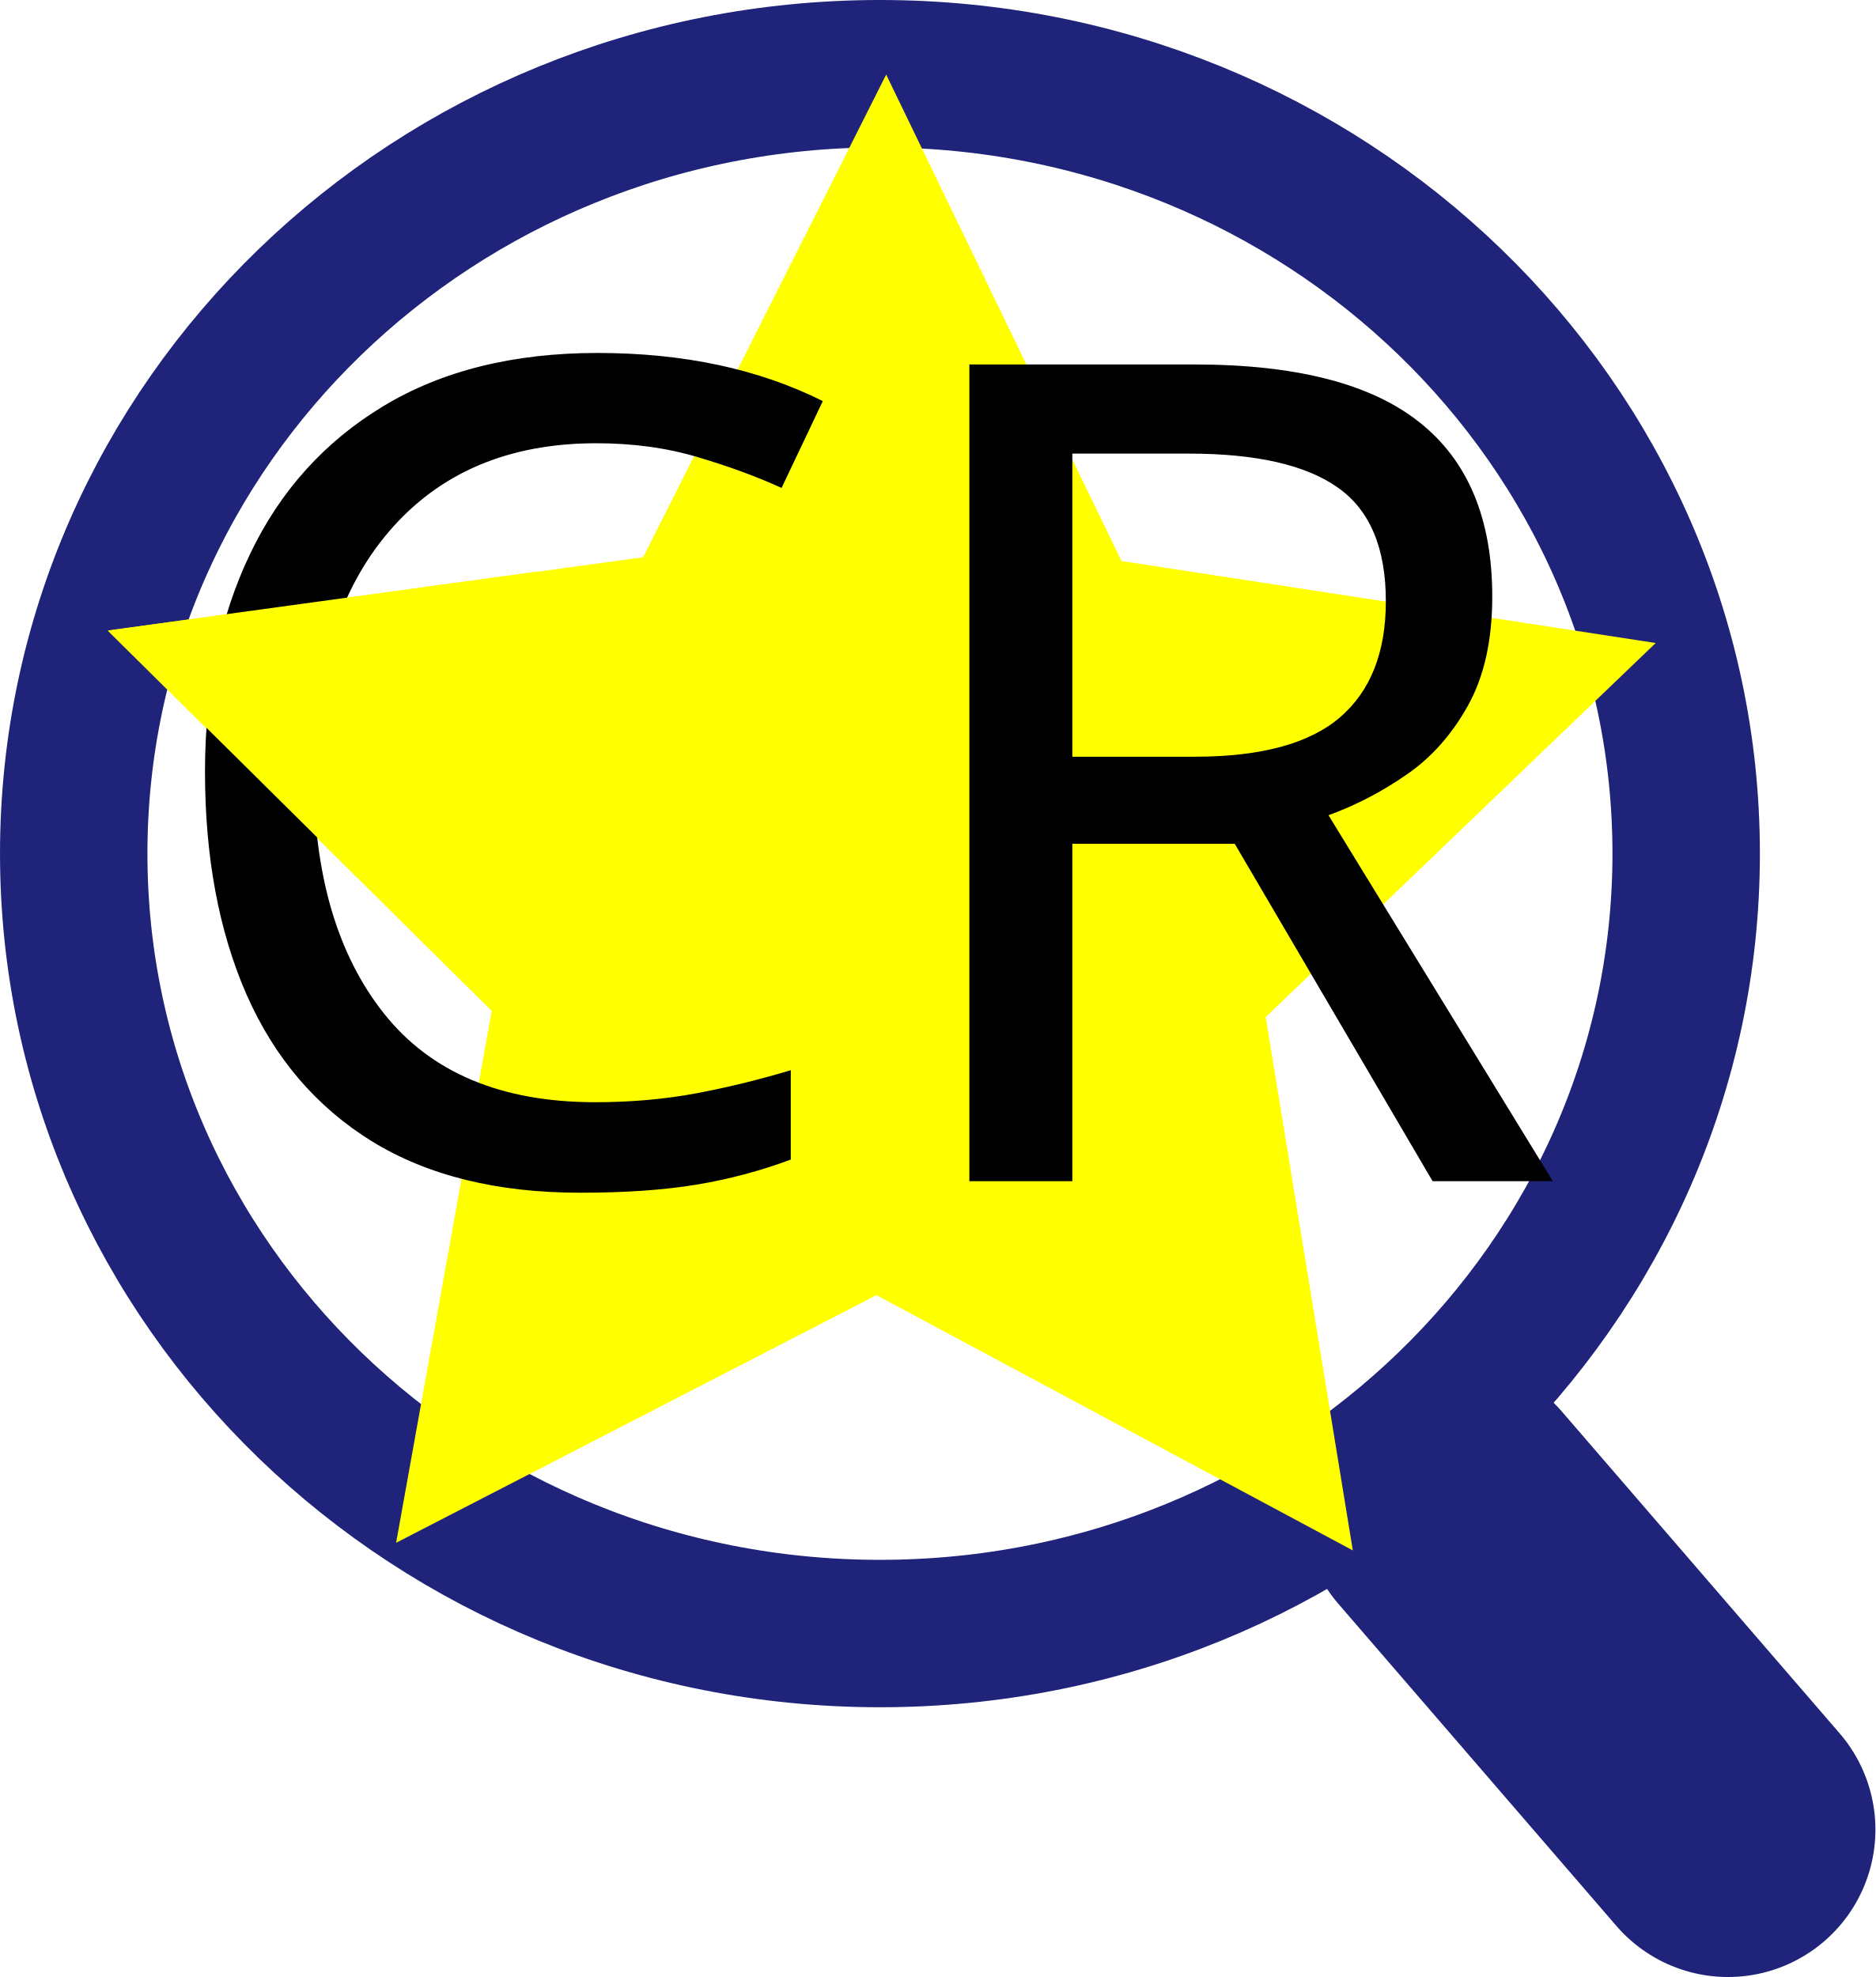
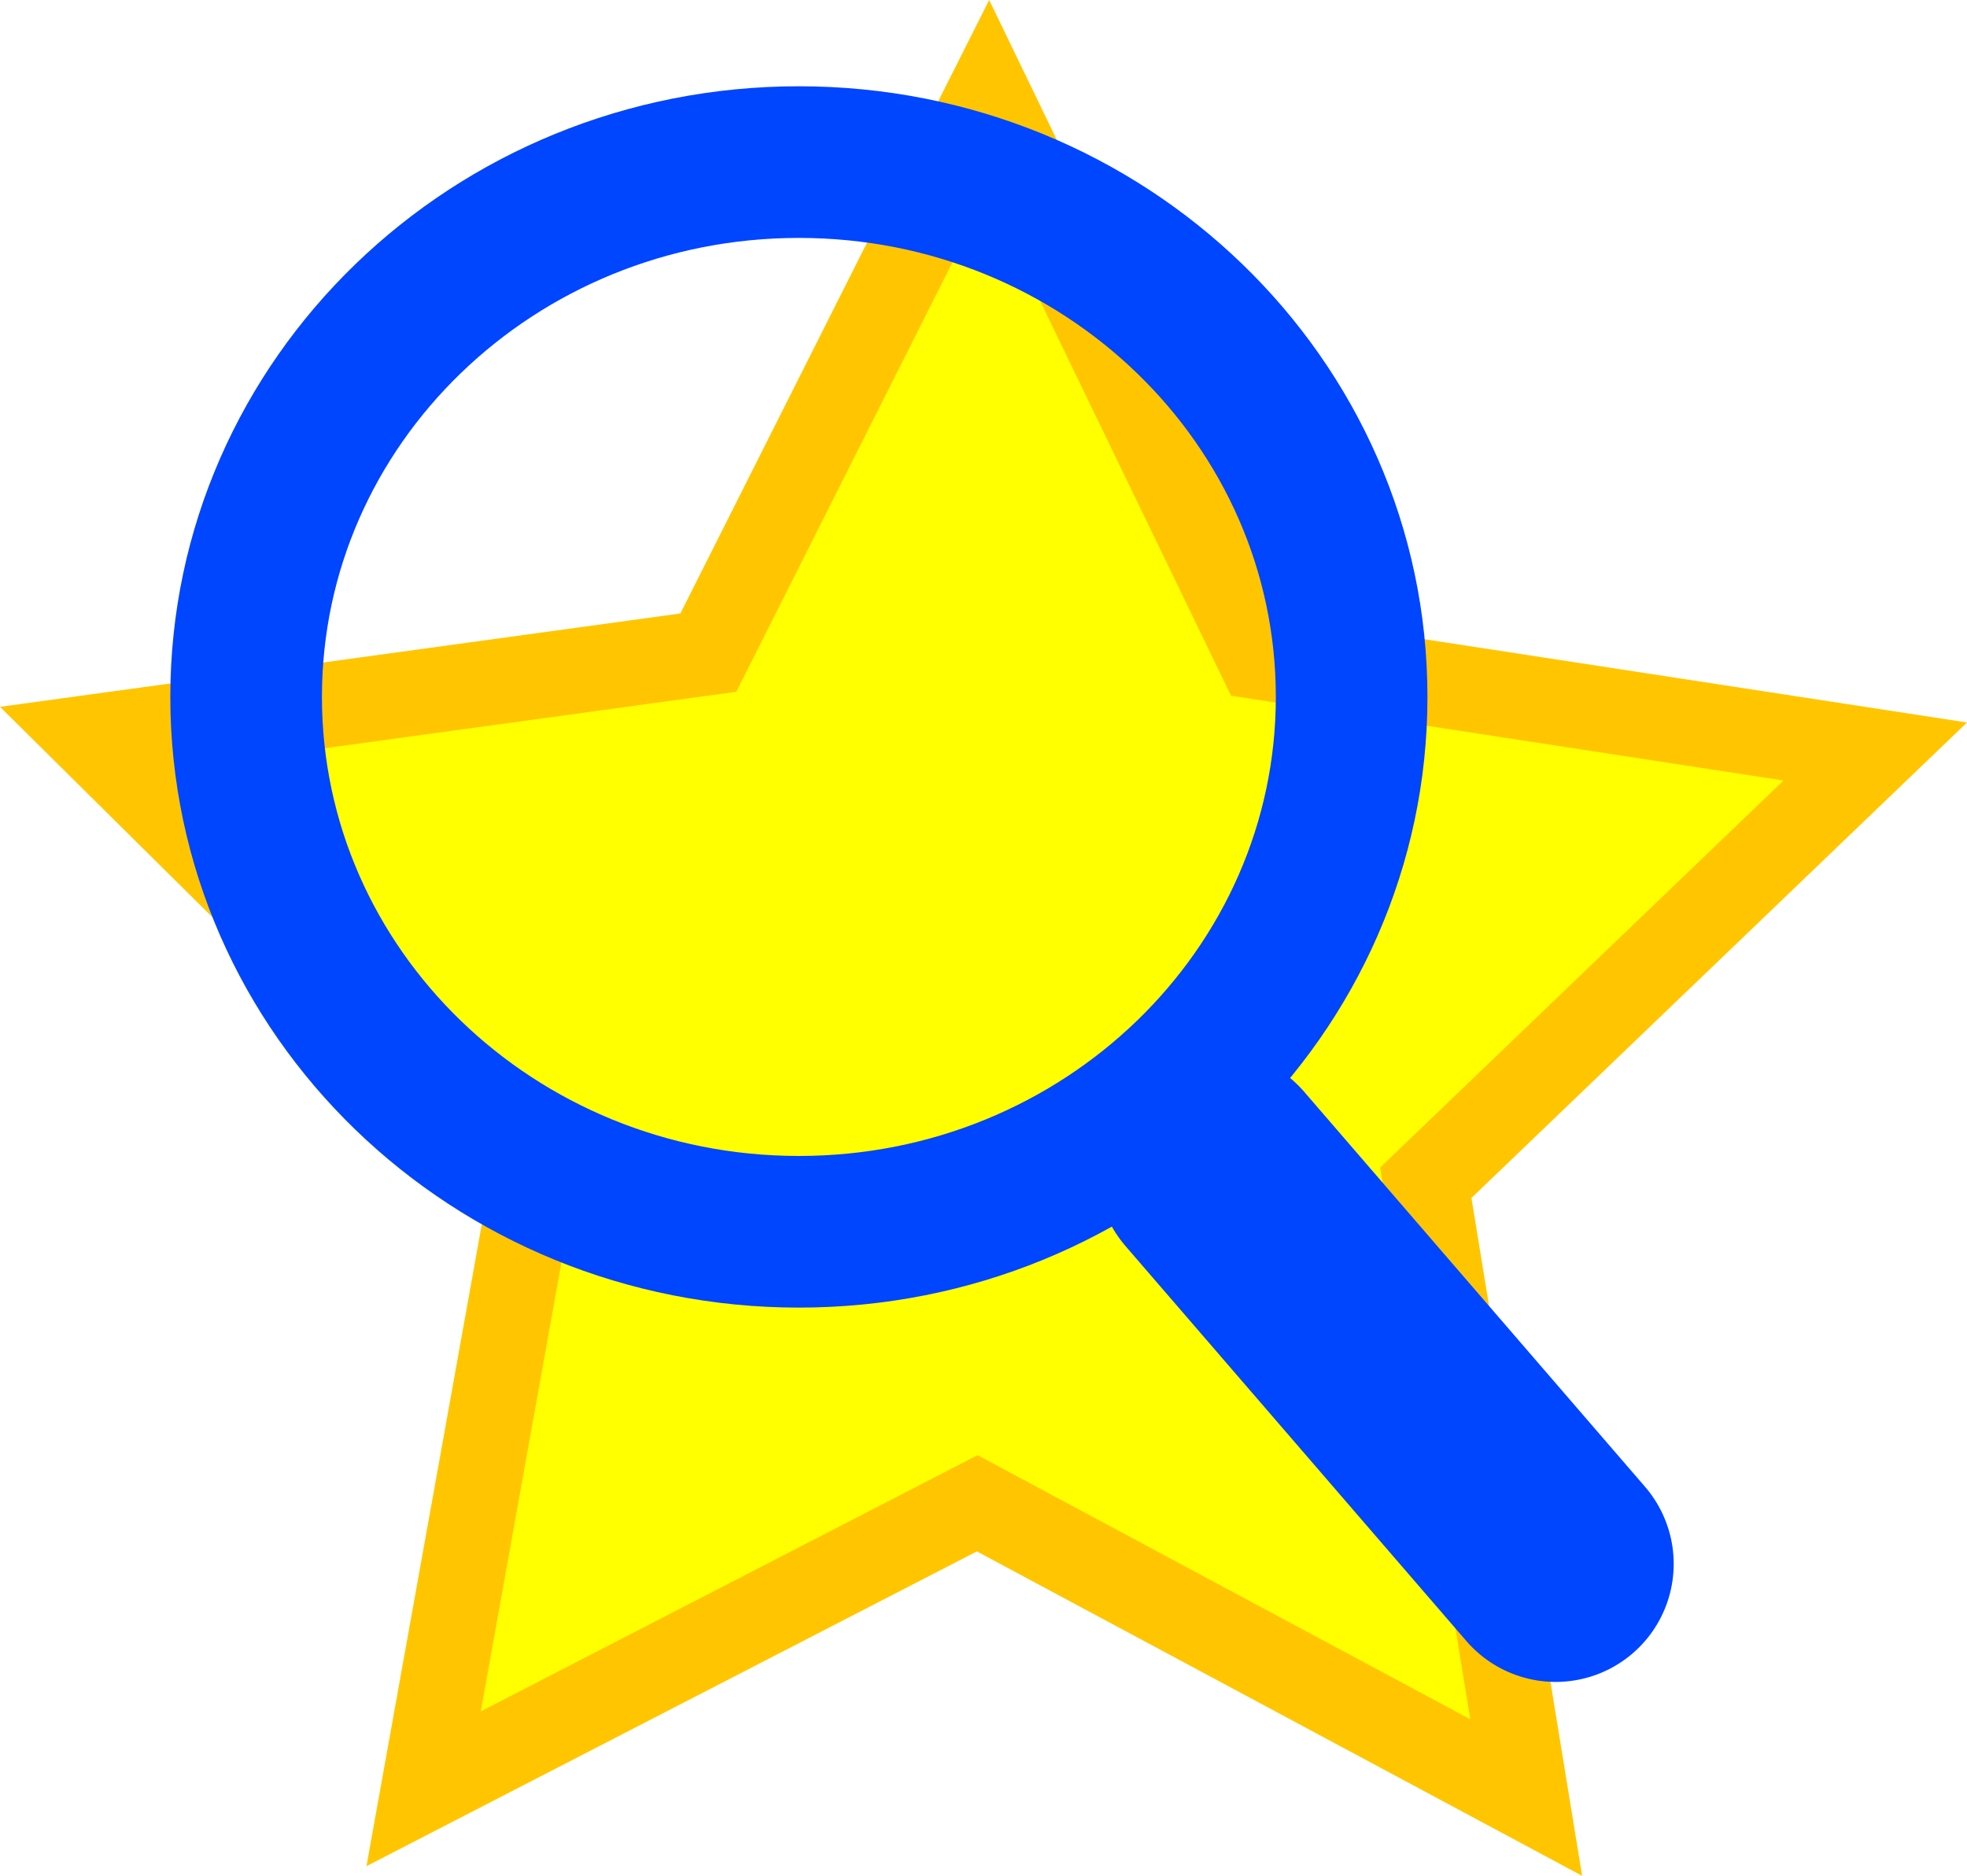
- <svg xmlns="http://www.w3.org/2000/svg" width="127.21mm" height="134.117mm" viewBox="0 0 127.21 134.117" version="1.1" id="svg5">
+ <svg xmlns="http://www.w3.org/2000/svg" width="125mm" height="119.189mm" viewBox="0 0 125 119.189" version="1.1" id="svg5" xml:space="preserve">
  <defs id="defs2" />
-   <g id="layer2" style="display:inline" transform="translate(-34.57962,-30.36046)">
-     <g id="layer1" style="display:inline">
-       <ellipse style="fill:none;fill-rule:evenodd;stroke:#1f247a;stroke-width:10;stroke-dasharray:none;stroke-opacity:1;paint-order:stroke fill markers" id="path241" cx="94.267" cy="88.269" rx="54.687" ry="52.909" />
-       <path style="fill:none;stroke:#1f247a;stroke-width:20;stroke-linecap:round;stroke-linejoin:miter;stroke-dasharray:none;stroke-opacity:1" d="M 151.79,154.478 132.933,132.63" id="path344" />
-       <path style="display:inline;fill:#ffff00;fill-opacity:1;fill-rule:evenodd;stroke:#ffff00;stroke-width:8;stroke-dasharray:none;stroke-opacity:1;paint-order:stroke fill markers" id="path5646" d="M 95.204,58.093 75.467,75.412 78.545,101.49 55.974,88.071 32.124,99.057 37.911,73.444 20.093,54.156 46.241,51.745 59.078,28.839 69.451,52.962 Z" transform="matrix(1.13521,-0.05044057,0.05044057,1.13521,26.08706,15.93118)" />
-     </g>
-     <text xml:space="preserve" style="font-style:normal;font-variant:normal;font-weight:normal;font-stretch:normal;font-size:77.611px;line-height:1.25;font-family:Bahnschrift;-inkscape-font-specification:Bahnschrift;display:inline;fill:#000000;fill-opacity:1;stroke:none;stroke-width:0.265" x="43.75" y="110.494" id="text4862">
-       <tspan id="tspan4860" style="font-style:normal;font-variant:normal;font-weight:normal;font-stretch:normal;font-size:77.611px;font-family:Bahnschrift;-inkscape-font-specification:Bahnschrift;stroke-width:0.265" x="43.75" y="110.494">CR</tspan>
-     </text>
+   <g id="layer2" style="display:inline" transform="translate(-30,-20)">
+     <path style="display:inline;fill:#ffff00;fill-opacity:1;fill-rule:evenodd;stroke:#ffc600;stroke-width:8;stroke-dasharray:none;stroke-opacity:1;paint-order:stroke fill markers" id="path5646" d="M 95.204,58.093 75.467,75.412 78.545,101.49 55.974,88.071 32.124,99.057 37.911,73.444 20.093,54.156 46.241,51.745 59.078,28.839 69.451,52.962 Z" transform="matrix(1.351441,-0.0600483,0.0600483,1.351441,11.19135,-3.200007)" />
  </g>
-   <g id="layer3" transform="translate(-34.57962,-30.36046)">
-     <path id="path17753" style="fill:#ffff00;fill-opacity:1;fill-rule:evenodd;stroke:#ffff00;stroke-width:9.091;stroke-dasharray:none;stroke-opacity:1;paint-order:stroke fill markers" d="M 66.468,74.345 51.656,76.378 66.468,91.047 Z" />
+   <g id="layer3" transform="translate(-30,-20)">
+     <path style="display:inline;fill:none;fill-opacity:1;stroke:#0045ff;stroke-width:15;stroke-linecap:round;stroke-linejoin:miter;stroke-dasharray:none;stroke-opacity:1" d="M 128.861,119.368 107.198,94.269" id="path344" />
+     <ellipse style="display:inline;fill:none;fill-rule:evenodd;stroke:#0045ff;stroke-width:9.635;stroke-dasharray:none;stroke-opacity:1;paint-order:stroke fill markers" id="path241" cx="80.768" cy="64.283" rx="35.127" ry="33.984" />
  </g>
</svg>
